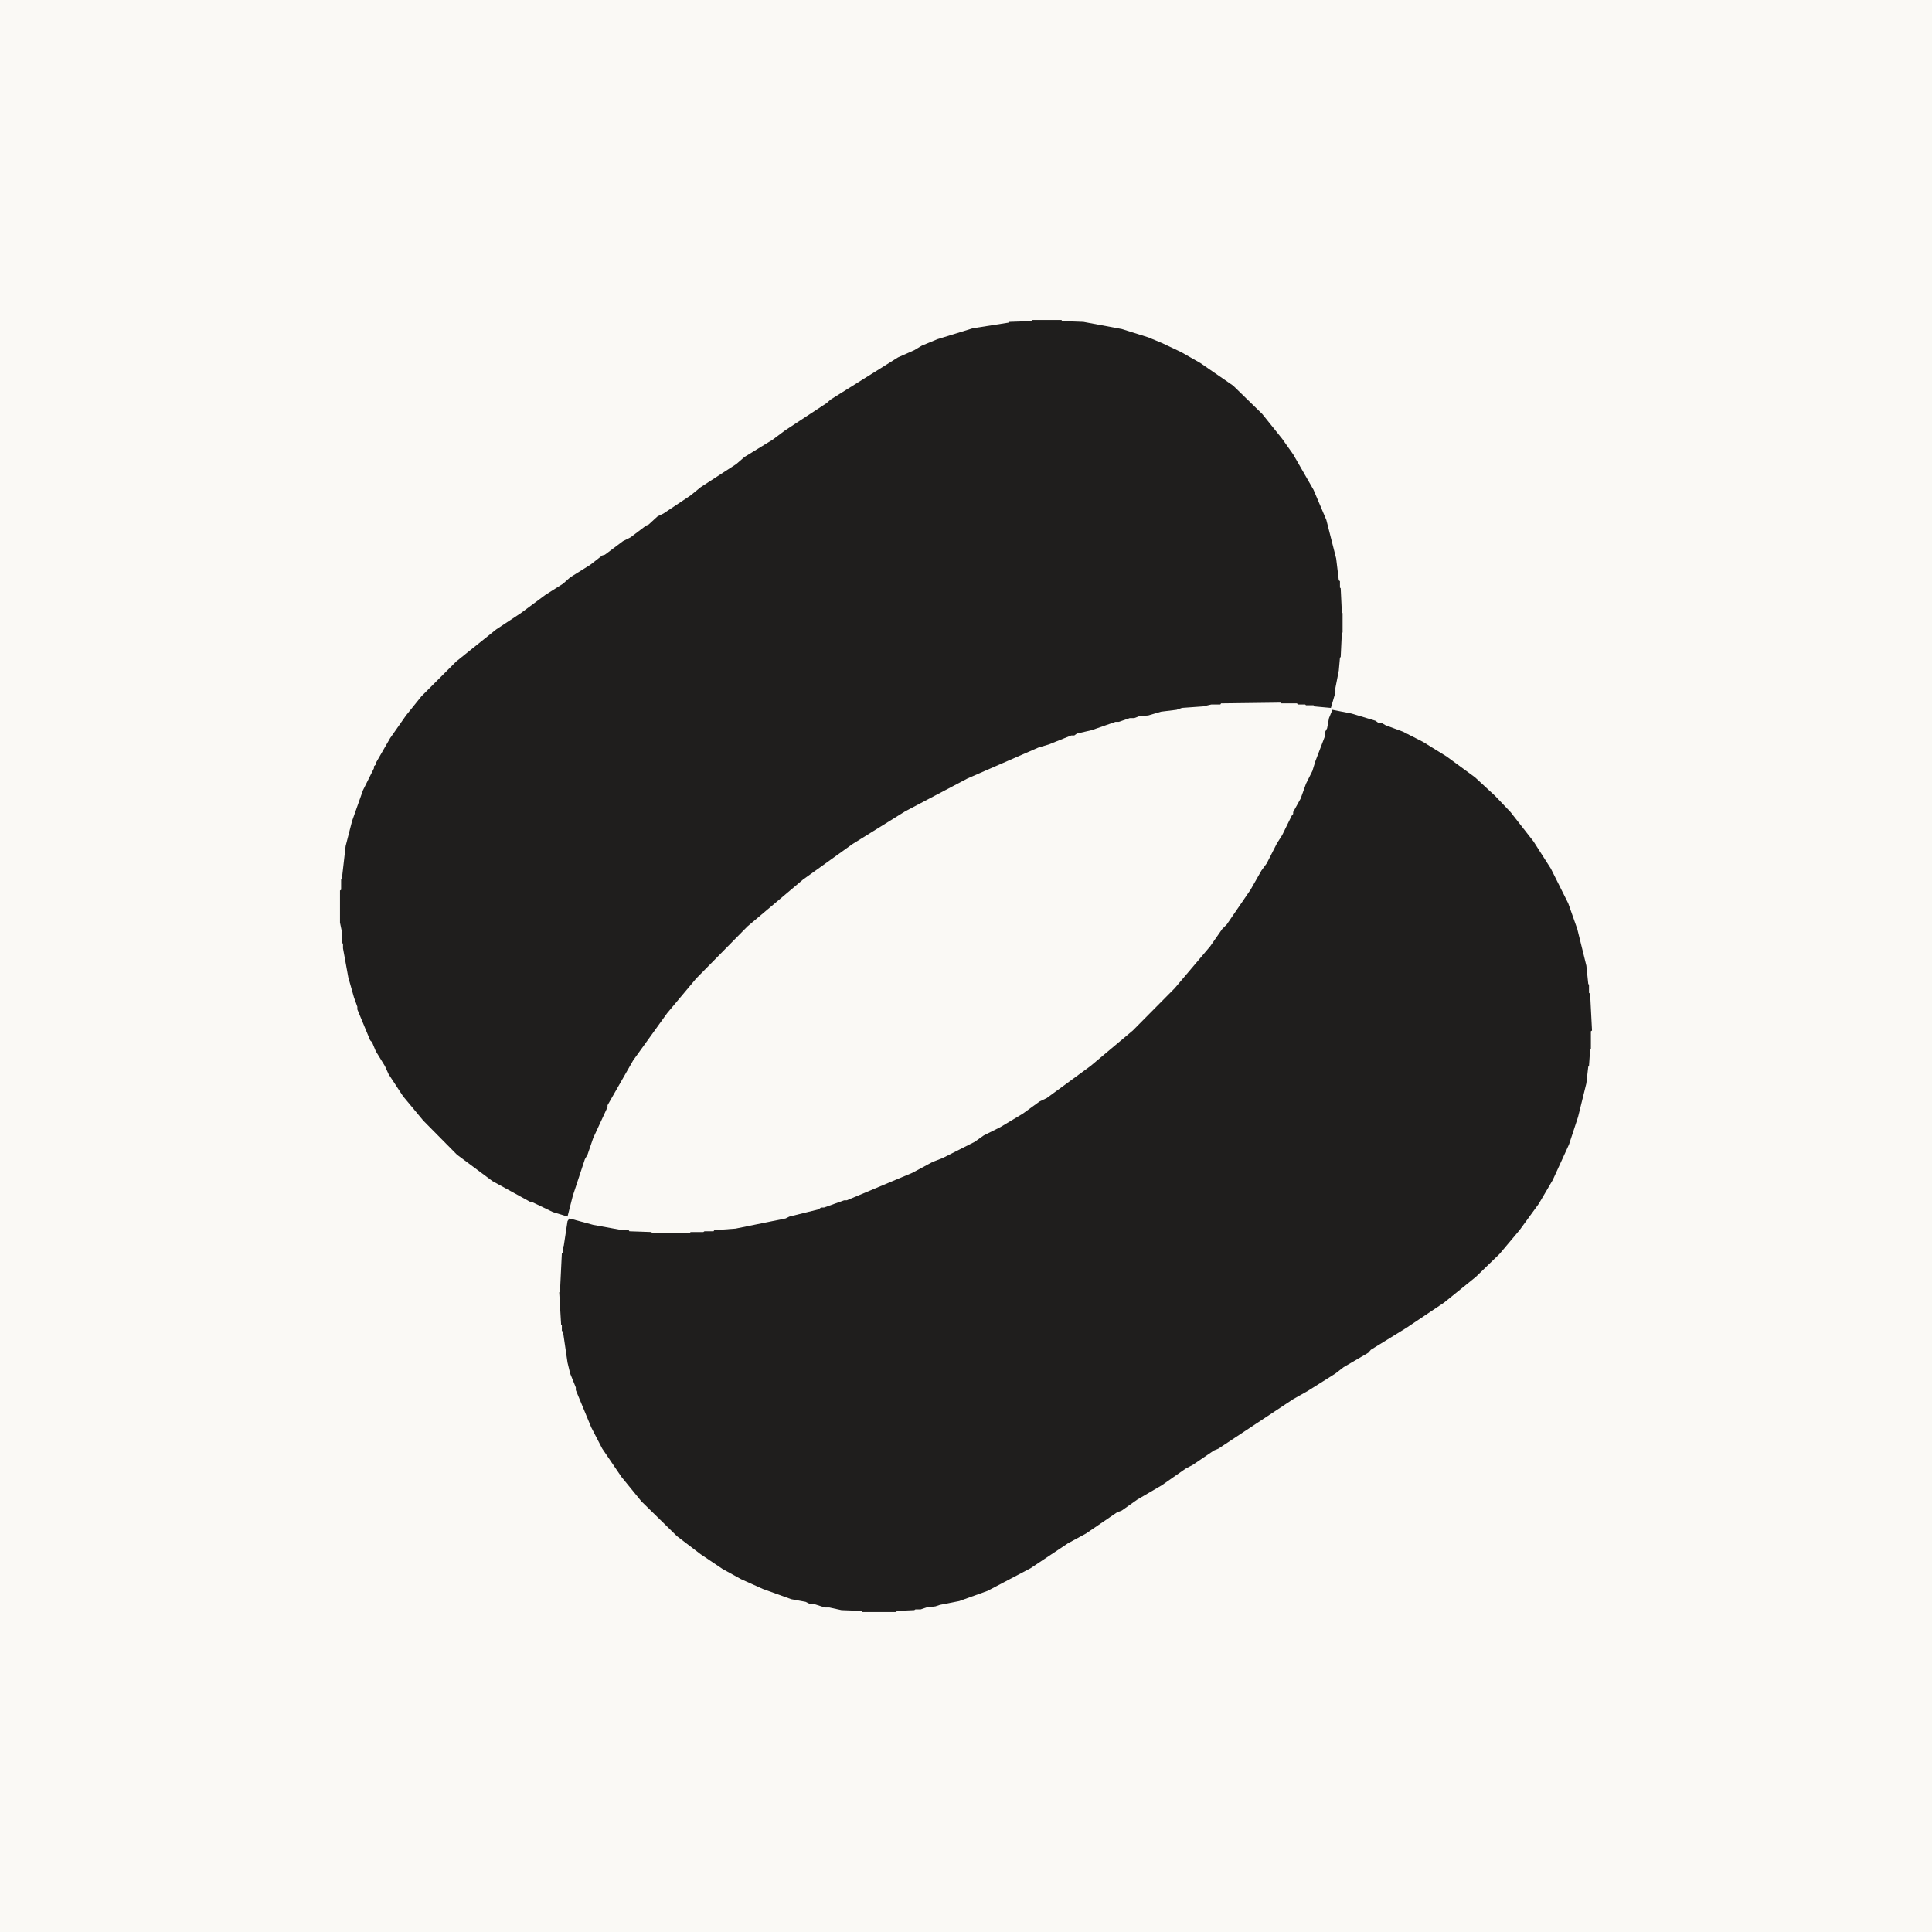
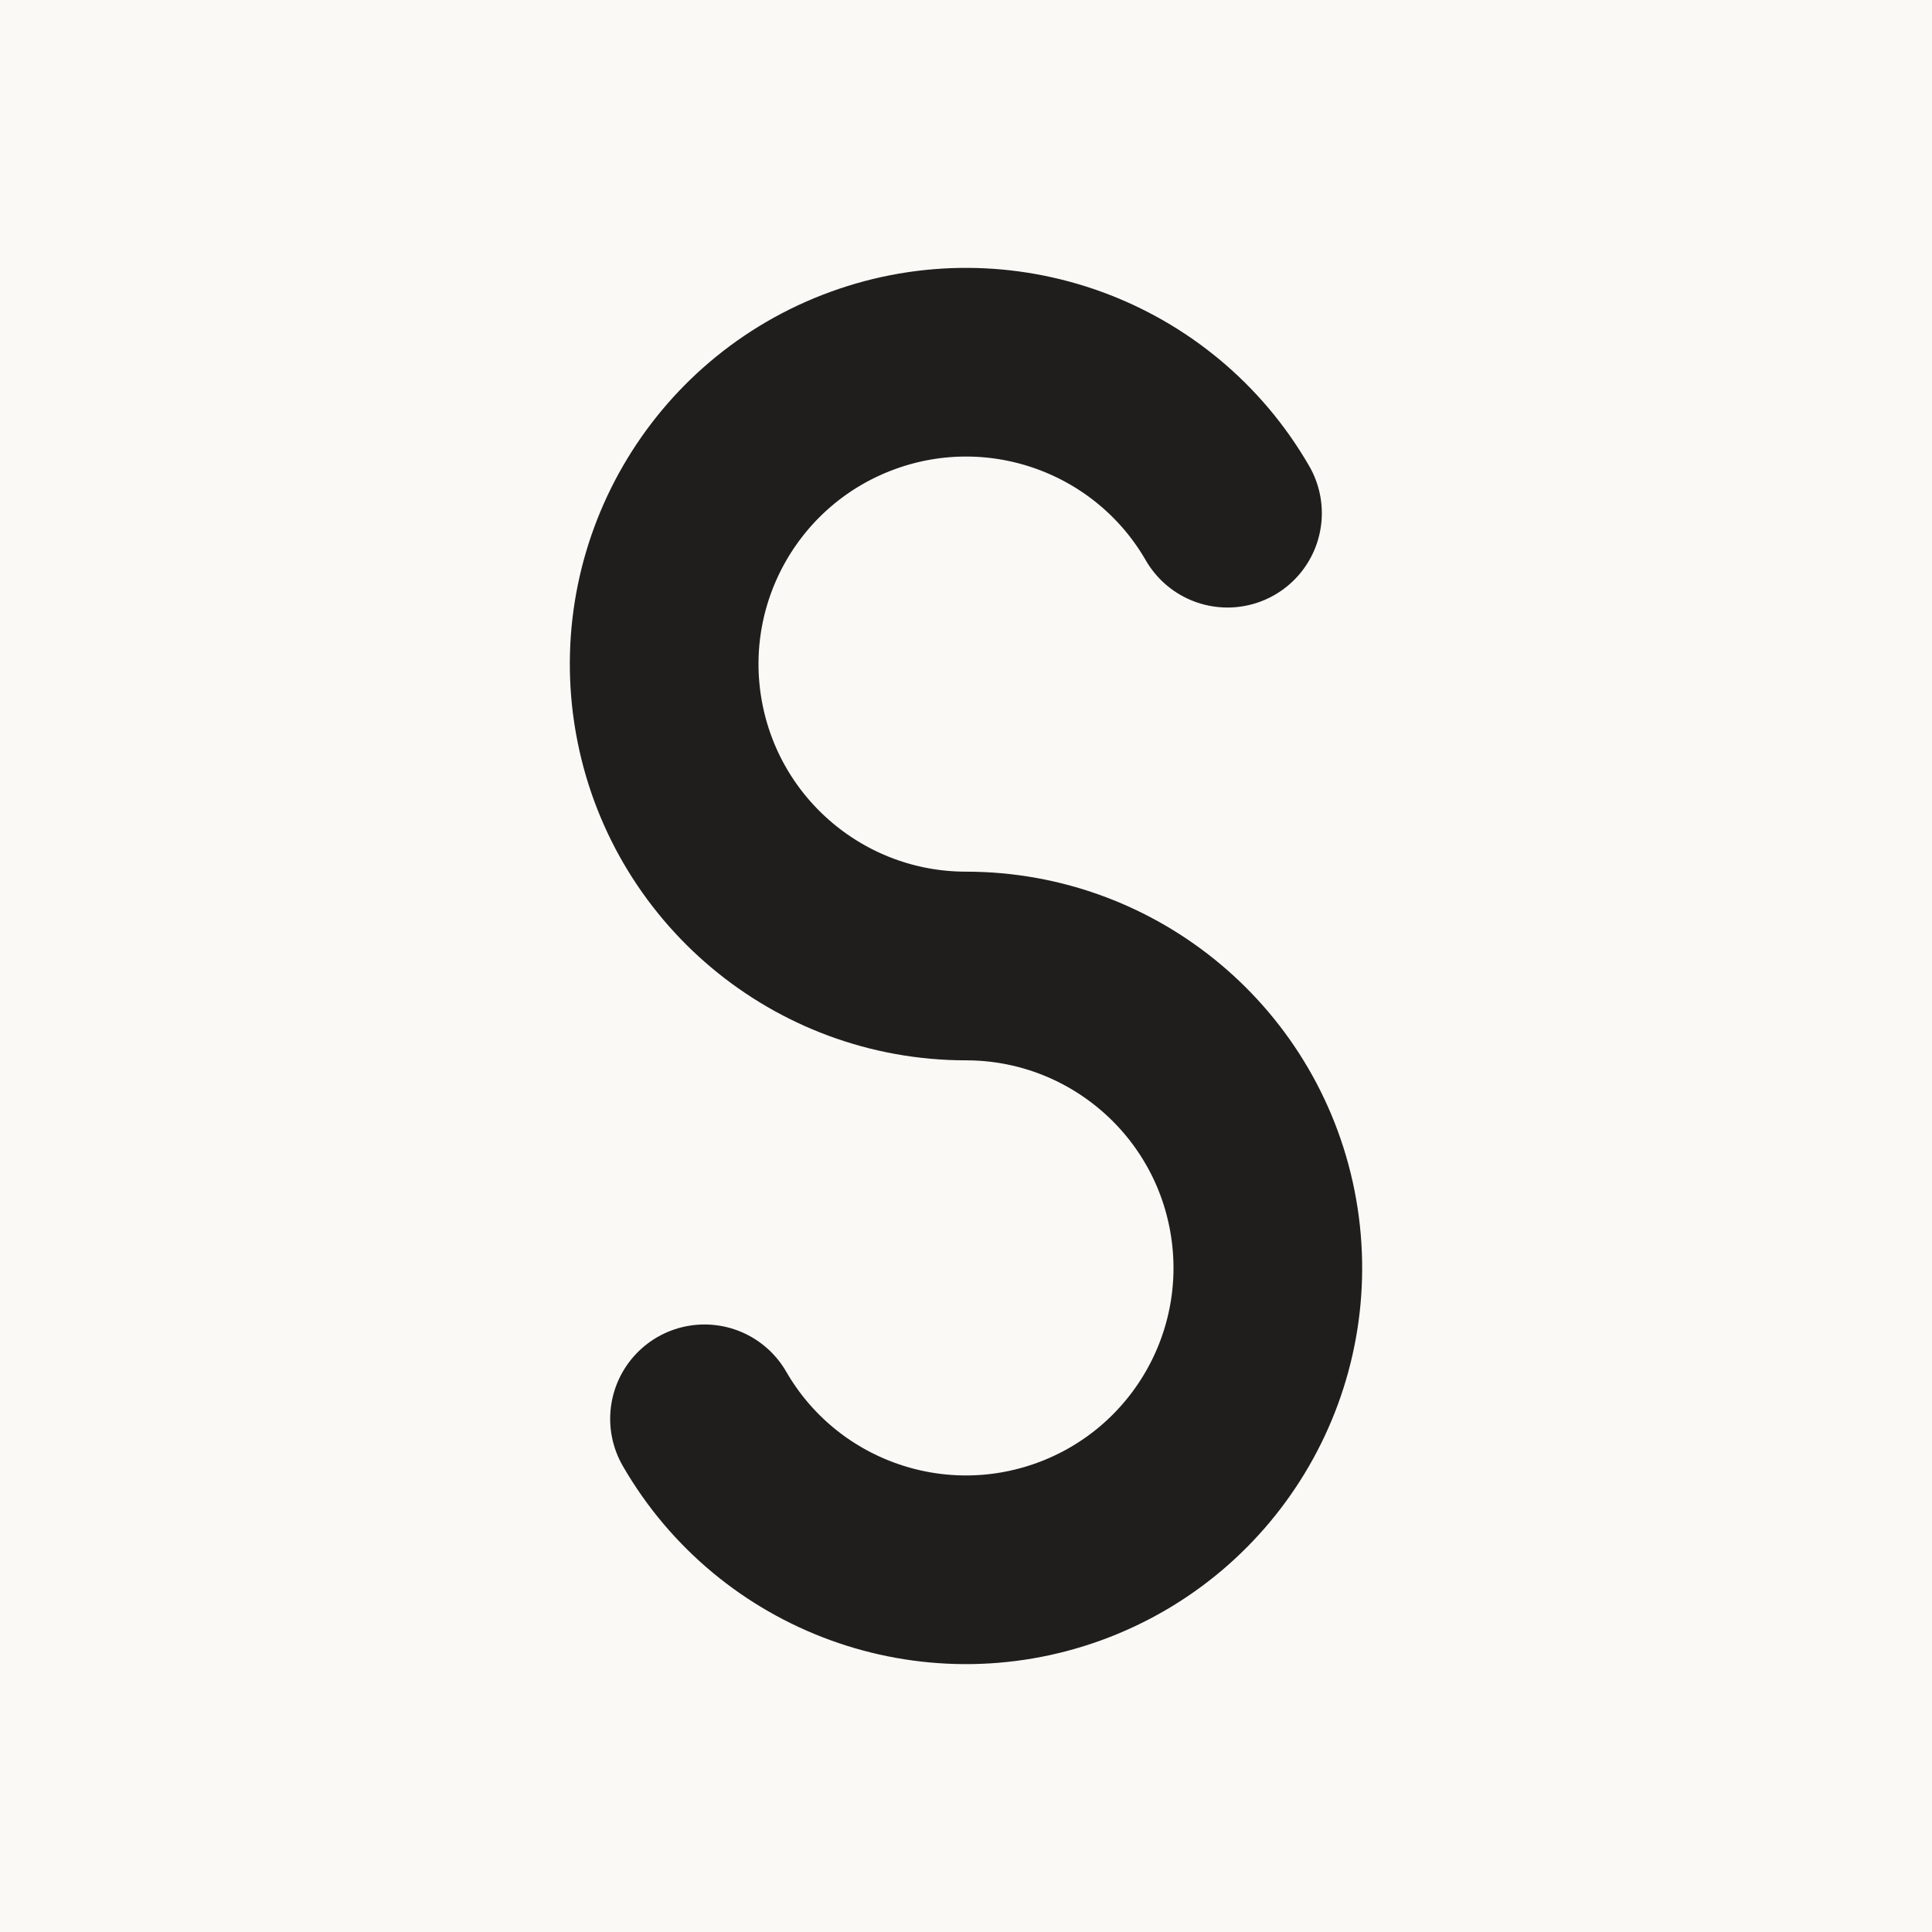
<svg xmlns="http://www.w3.org/2000/svg" viewBox="0 0 512 512">
  <rect width="512" height="512" fill="#FAF9F5" />
-   <path fill="#1F1E1D" fill-rule="evenodd" d="M400.3 215.2 L396.2 210.9 L390.9 206.0 L383.4 200.5 L377.1 196.6 L371.8 193.9 L367.2 192.2 L366.0 191.5 L365.2 191.5 L364.5 191.0 L358.2 189.1 L353.1 188.1 L352.2 190.3 L351.7 193.0 L351.2 193.9 L351.2 194.9 L348.6 201.7 L347.8 204.3 L346.1 207.7 L344.7 211.6 L342.7 215.2 L342.7 215.7 L342.3 216.2 L339.8 221.3 L338.4 223.5 L335.7 228.8 L334.3 230.7 L331.4 235.8 L325.1 245.0 L323.9 246.2 L320.7 250.8 L311.3 261.9 L300.2 273.1 L289.0 282.5 L277.4 291.0 L275.5 291.9 L271.1 295.1 L265.1 298.7 L260.7 300.9 L258.3 302.6 L249.8 306.9 L247.2 307.9 L241.8 310.8 L224.4 318.1 L223.7 318.1 L218.4 320.0 L217.6 320.0 L216.9 320.5 L209.2 322.4 L208.2 322.9 L194.9 325.6 L189.3 326.0 L189.1 326.3 L186.7 326.3 L186.4 326.5 L183.0 326.5 L182.8 326.8 L172.9 326.8 L172.6 326.5 L166.8 326.3 L166.6 326.0 L164.9 326.0 L157.2 324.6 L150.9 322.9 L150.4 323.6 L149.4 330.2 L149.2 330.4 L149.2 331.9 L148.9 332.1 L148.4 342.3 L148.2 342.5 L148.7 351.0 L148.9 351.2 L148.9 352.7 L149.2 352.9 L150.4 361.1 L151.1 364.0 L152.6 367.7 L152.6 368.4 L156.7 378.3 L159.6 383.9 L164.7 391.4 L170.0 397.9 L179.4 407.1 L185.7 411.9 L191.5 415.8 L196.4 418.5 L202.2 421.1 L209.7 423.8 L213.5 424.5 L214.5 425.0 L215.5 425.0 L218.6 426.0 L219.8 426.0 L223.0 426.7 L228.3 426.9 L228.5 427.2 L237.5 427.2 L237.7 426.9 L242.3 426.7 L242.6 426.5 L244.0 426.5 L245.5 426.0 L247.9 425.7 L249.1 425.3 L254.2 424.3 L261.7 421.6 L273.1 415.6 L283.0 409.0 L287.8 406.4 L296.0 400.8 L297.3 400.3 L301.4 397.4 L307.9 393.6 L314.2 389.2 L316.1 388.2 L321.7 384.4 L322.9 383.9 L342.7 370.8 L346.6 368.6 L353.9 364.0 L356.1 362.3 L362.6 358.5 L363.3 357.7 L372.7 351.9 L382.7 345.2 L391.1 338.4 L397.4 332.3 L402.7 326.0 L407.8 319.0 L411.5 312.7 L415.8 303.3 L418.2 296.0 L420.4 287.1 L420.9 282.7 L421.1 282.5 L421.4 278.1 L421.6 277.9 L421.6 273.3 L421.9 273.1 L421.4 263.4 L421.1 263.1 L421.1 261.0 L420.9 260.7 L420.4 255.9 L418.0 246.2 L415.6 239.4 L411.0 230.2 L406.4 223.0ZM326.8 102.2 L318.1 96.2 L313.0 93.3 L307.9 90.9 L304.3 89.4 L297.3 87.2 L287.1 85.3 L281.5 85.1 L281.3 84.8 L273.5 84.8 L273.3 85.1 L267.5 85.3 L267.3 85.5 L257.8 87.0 L248.4 89.9 L244.3 91.6 L242.3 92.8 L238.0 94.7 L220.1 105.9 L219.1 106.8 L208.0 114.1 L204.8 116.5 L197.3 121.1 L195.1 123.0 L185.7 129.1 L183.0 131.3 L175.8 136.1 L174.3 136.8 L171.9 139.0 L171.2 139.3 L167.1 142.4 L165.1 143.4 L160.3 147.0 L159.6 147.2 L156.4 149.7 L151.1 153.0 L149.2 154.7 L144.6 157.6 L138.0 162.5 L131.5 166.8 L120.9 175.3 L111.7 184.5 L107.6 189.6 L103.4 195.6 L99.6 202.2 L99.6 202.6 L99.1 203.1 L99.1 203.6 L96.2 209.4 L93.3 217.6 L91.6 224.2 L90.6 232.9 L90.4 233.1 L90.4 235.8 L90.1 236.0 L90.1 244.5 L90.6 246.9 L90.6 249.8 L90.9 250.1 L90.9 251.3 L92.3 259.0 L93.8 264.3 L94.7 266.8 L94.7 267.5 L98.1 275.7 L98.6 276.2 L99.6 278.6 L102.0 282.5 L103.0 284.7 L106.8 290.5 L112.2 297.0 L121.1 306.0 L130.5 313.0 L140.5 318.5 L140.9 318.5 L146.5 321.2 L150.4 322.4 L151.8 316.9 L155.0 307.2 L155.7 306.0 L157.2 301.6 L161.0 293.4 L161.0 292.9 L167.8 281.0 L176.8 268.5 L184.5 259.3 L198.1 245.5 L212.8 233.1 L225.9 223.7 L239.9 215.0 L256.4 206.3 L275.2 198.1 L277.9 197.3 L283.9 194.9 L284.7 194.9 L285.4 194.4 L289.3 193.5 L295.6 191.3 L296.5 191.3 L299.4 190.3 L300.6 190.3 L301.9 189.8 L304.3 189.6 L307.7 188.6 L311.8 188.1 L313.2 187.6 L318.8 187.2 L321.0 186.7 L323.4 186.7 L323.6 186.4 L339.4 186.2 L339.6 186.4 L343.7 186.4 L344.0 186.7 L345.9 186.7 L346.1 186.9 L348.1 186.9 L348.3 187.2 L352.7 187.6 L353.9 183.5 L353.9 182.3 L354.8 177.7 L355.1 174.3 L355.3 174.1 L355.6 167.8 L355.8 167.6 L355.8 162.5 L355.6 162.2 L355.3 155.9 L355.1 155.7 L355.1 154.0 L354.8 153.8 L354.1 148.0 L351.5 137.8 L348.1 129.8 L342.7 120.4 L339.8 116.3 L334.5 109.7Z" />
+   <path fill="none" stroke="#1F1E1D" stroke-width="50" stroke-linecap="round" d="M325.3 136A80 80 0 1 0 256 256A80 80 0 1 1 186.7 376" />
</svg>
